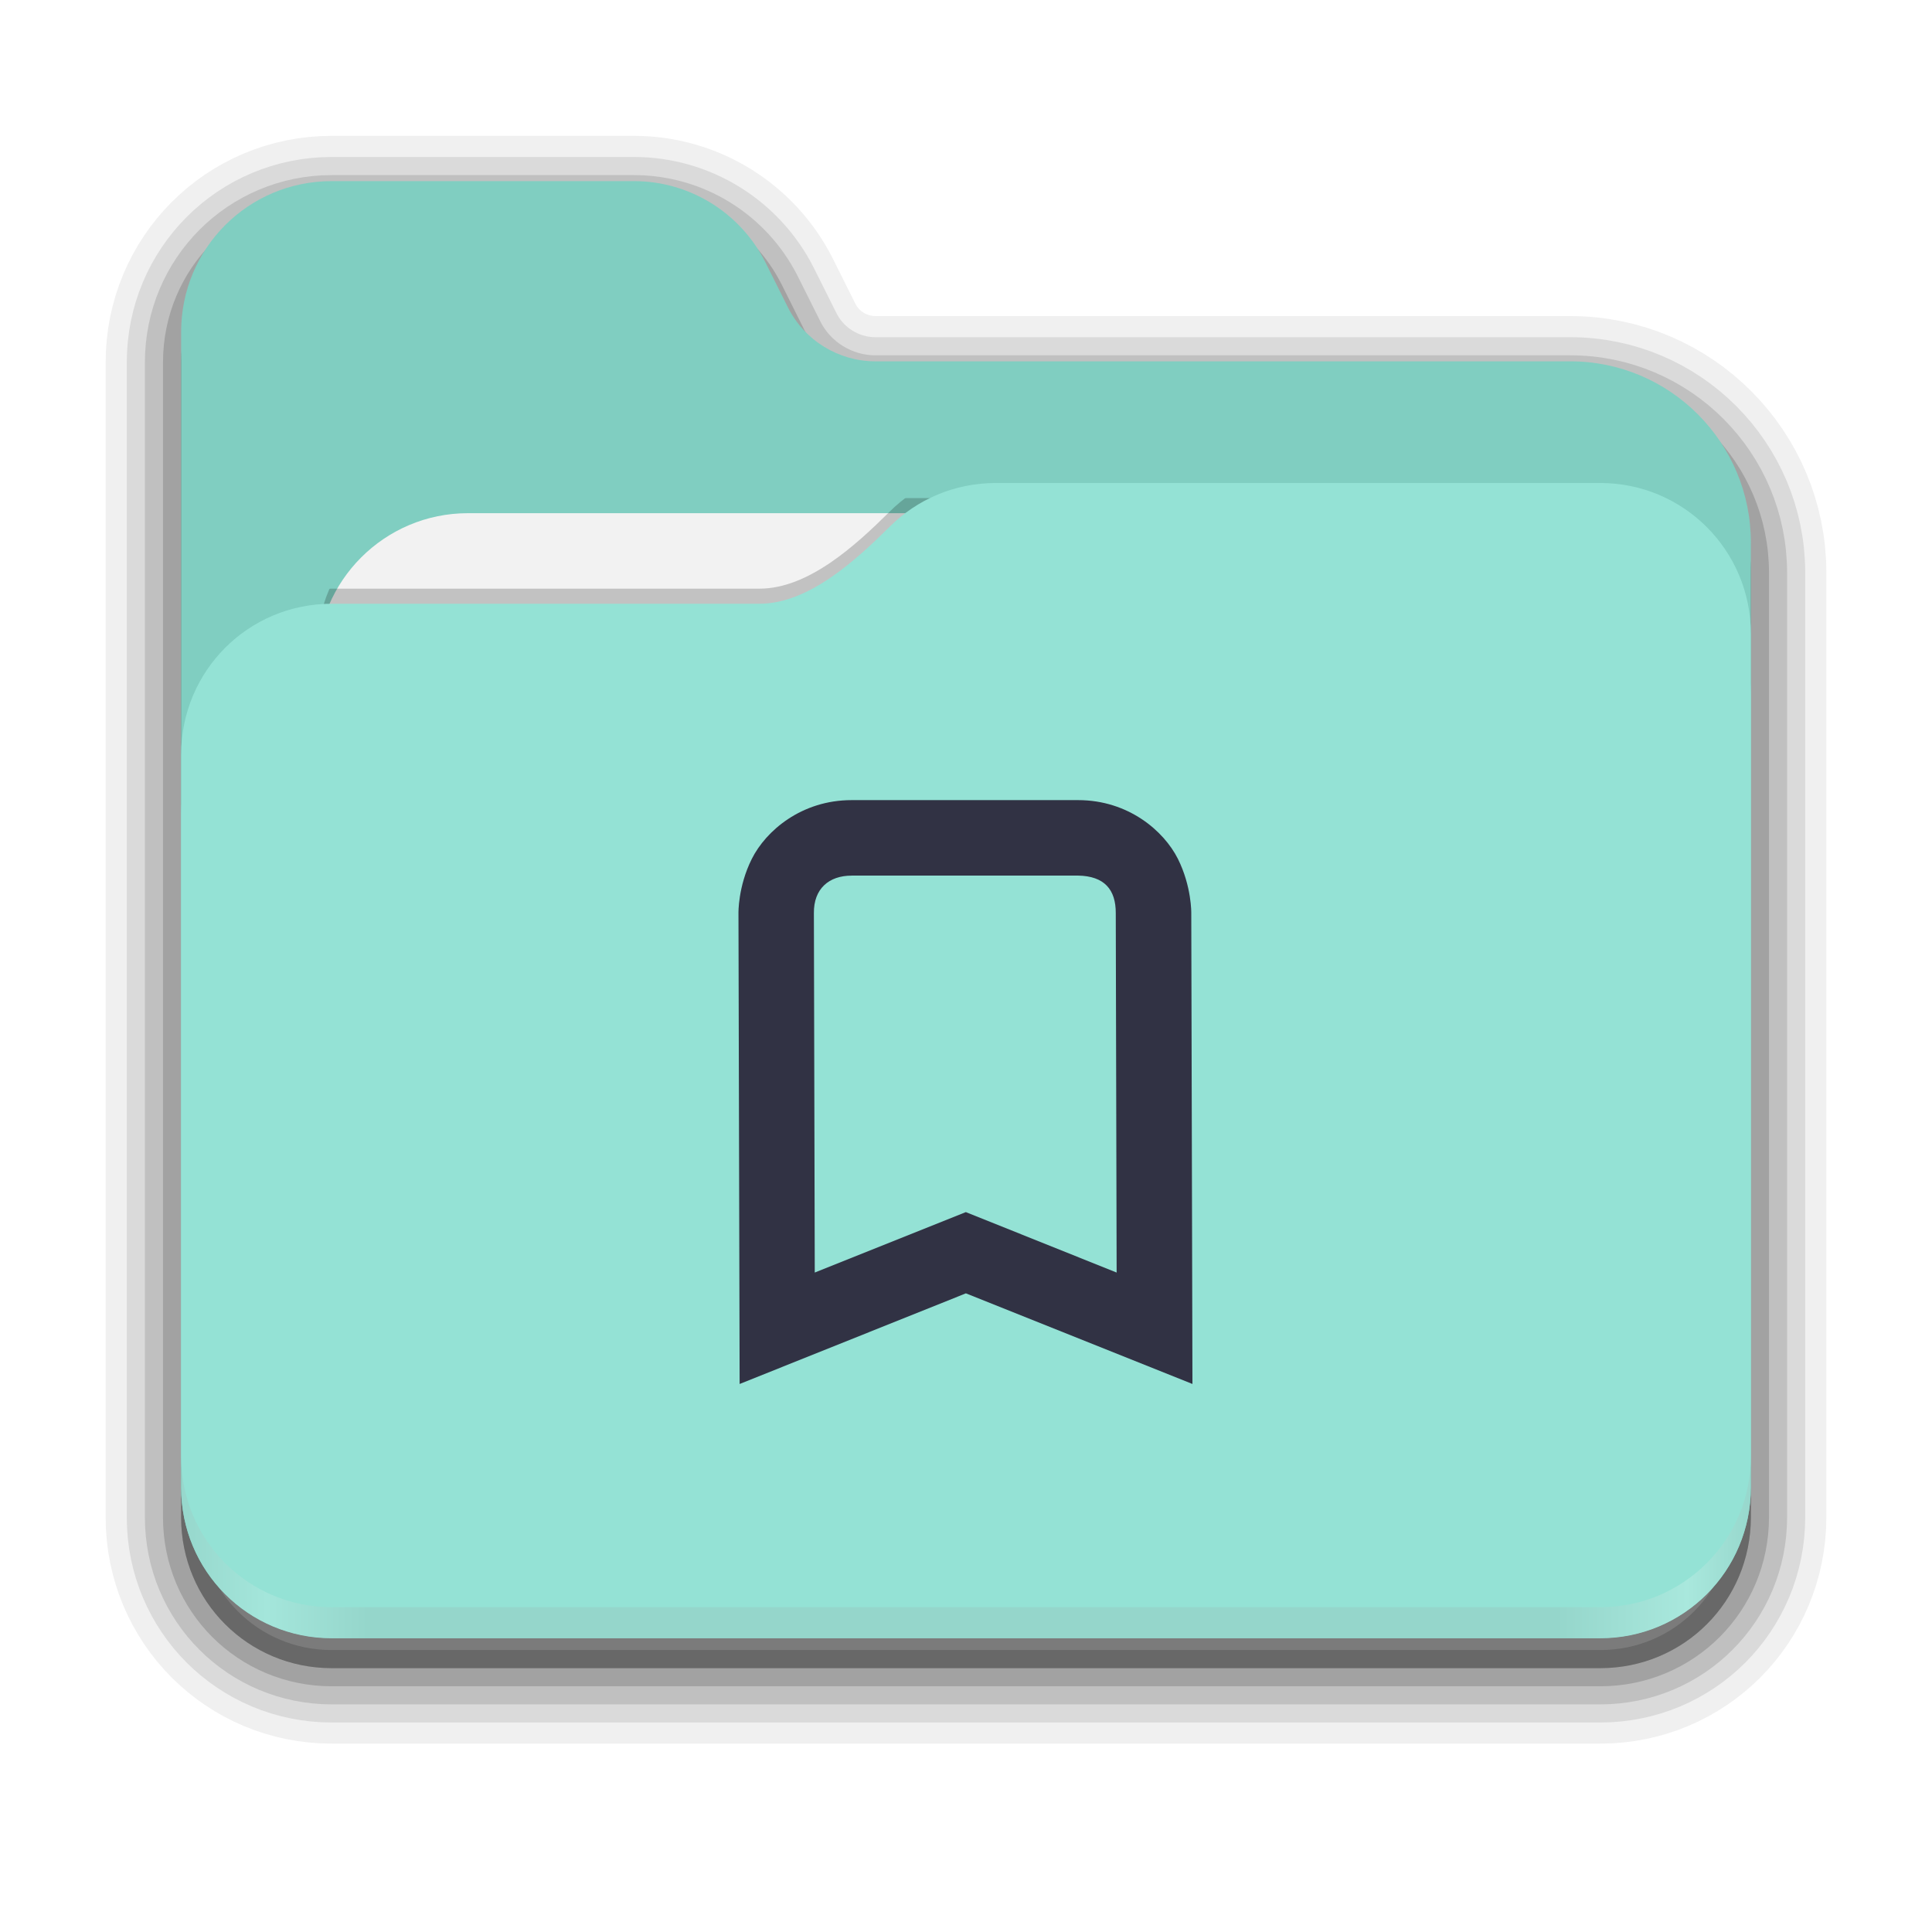
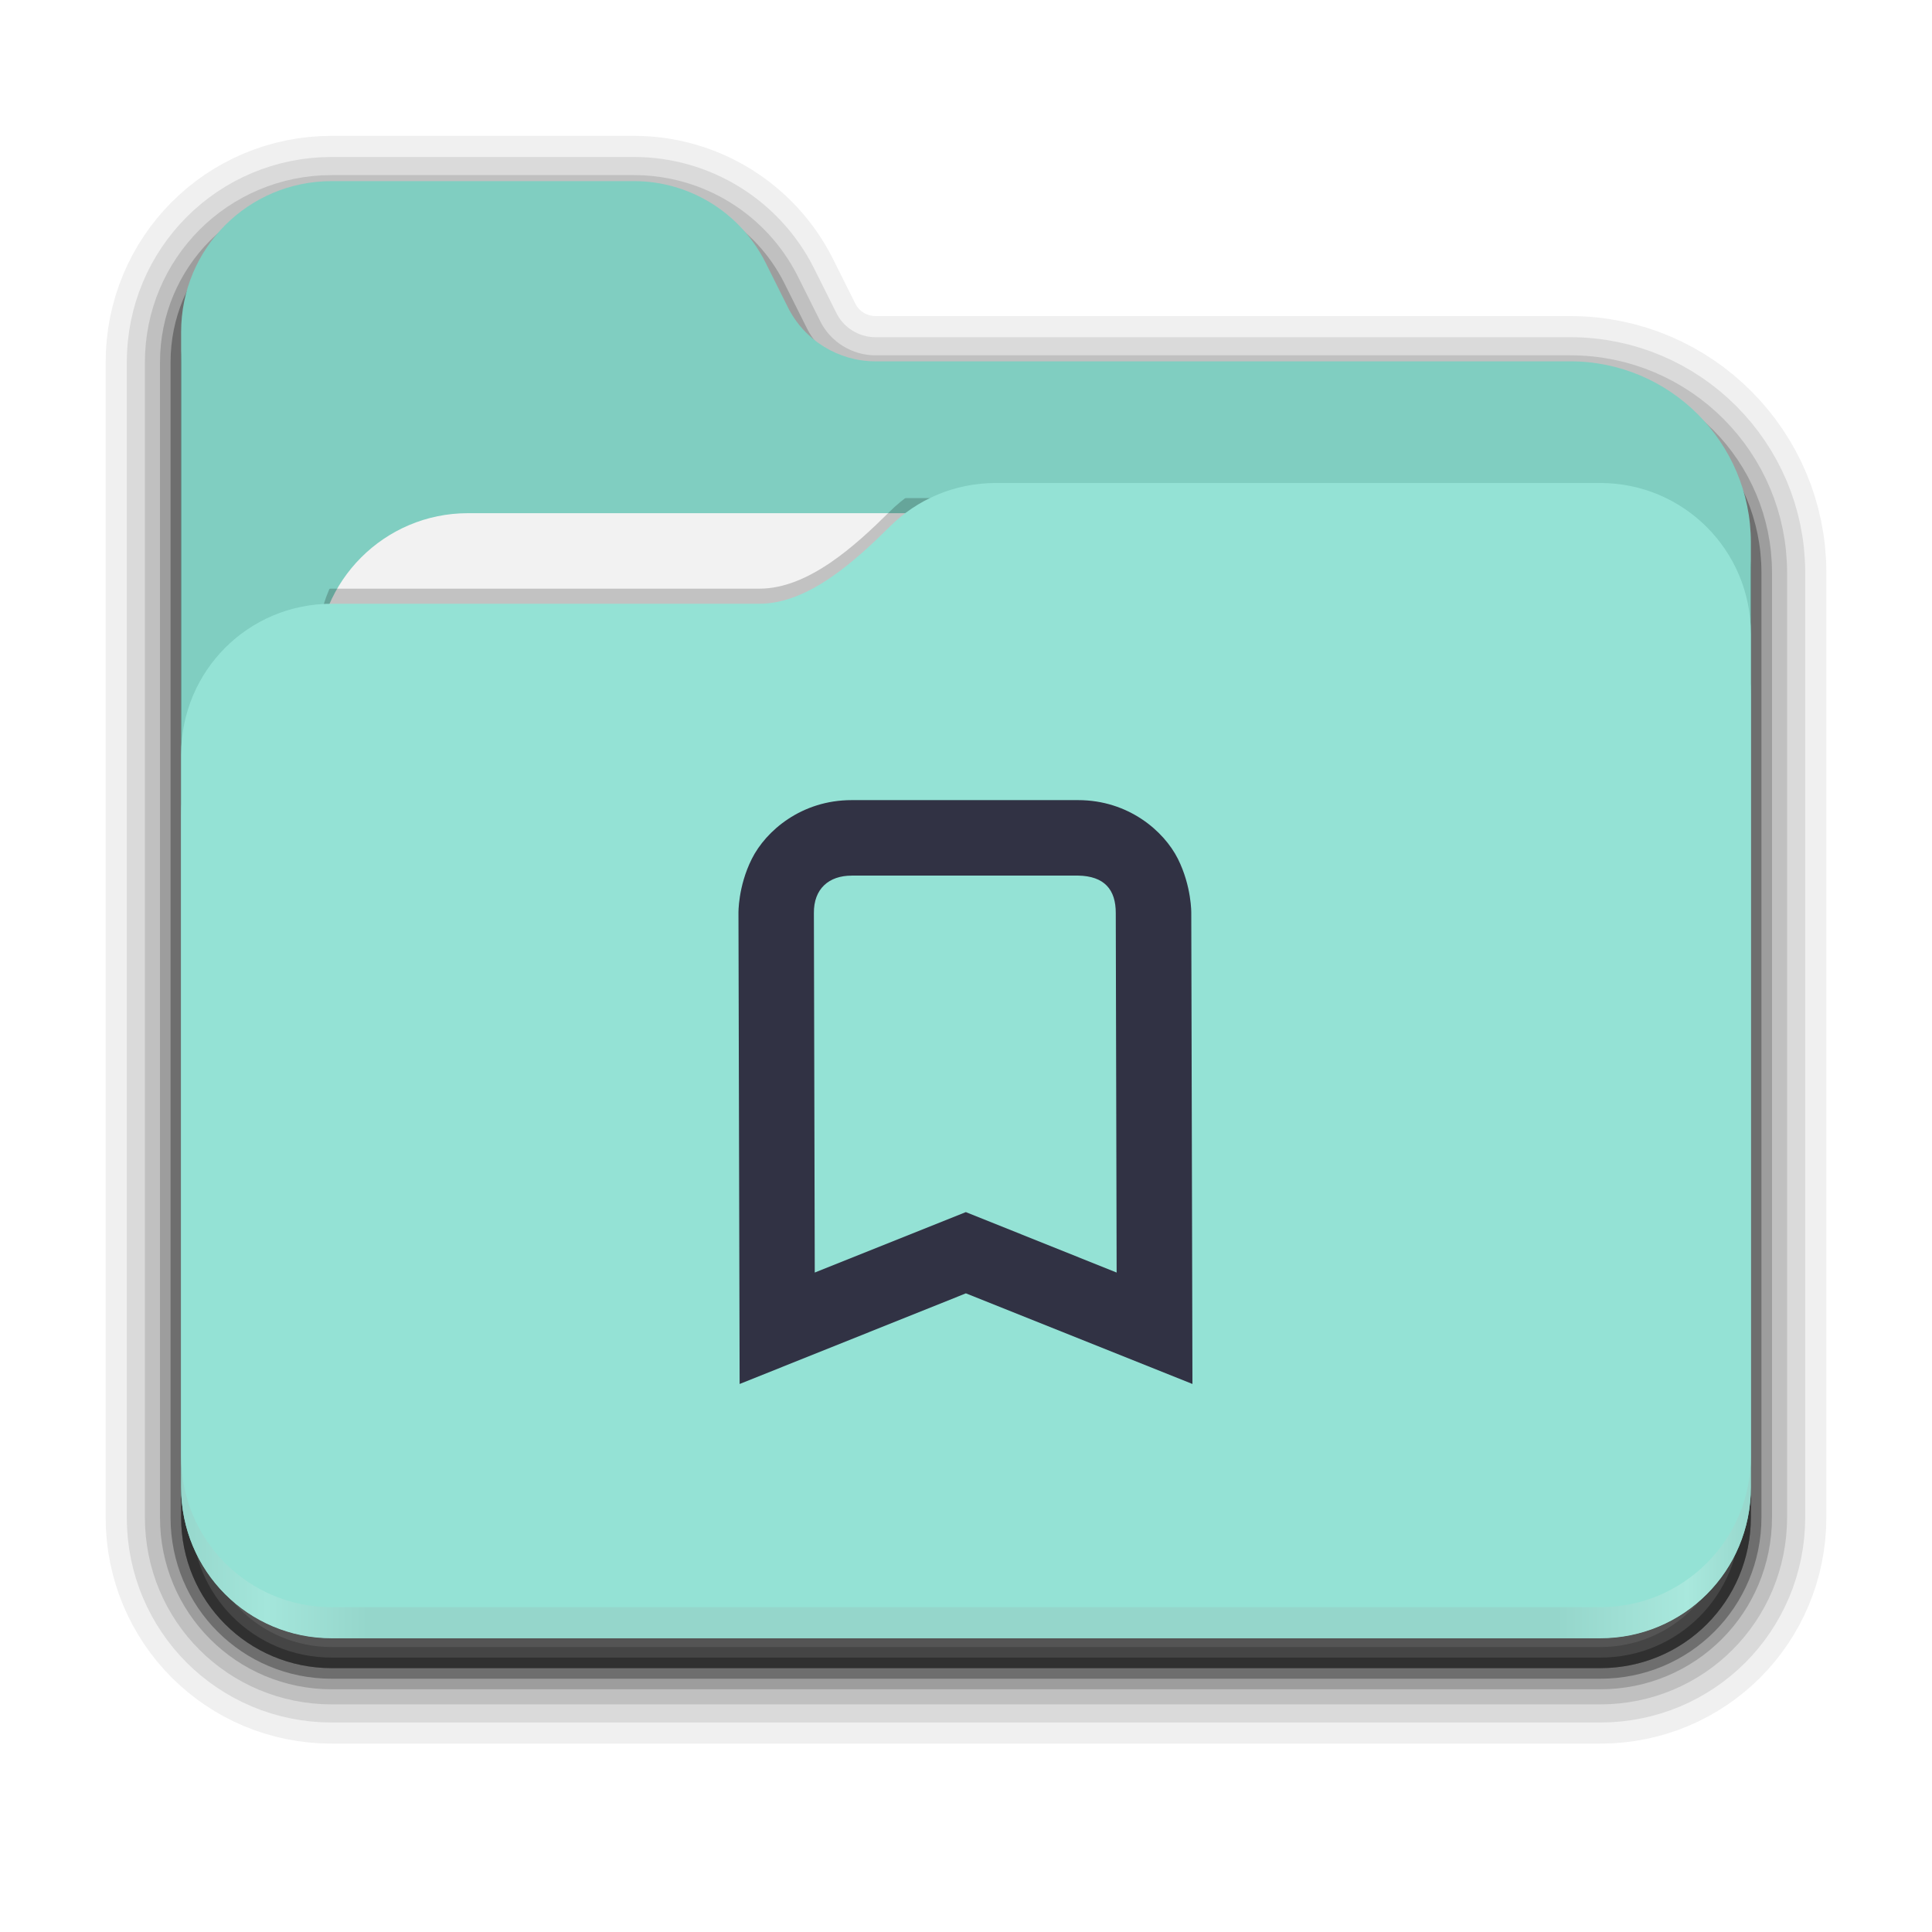
<svg xmlns="http://www.w3.org/2000/svg" version="1.2" viewBox="0 0 64 64" width="128" height="128">
  <defs>
    <clipPath clipPathUnits="userSpaceOnUse" id="cp1">
      <path d="m15.5 16.5h33c2.76 0 5 2.24 5 5v15c0 2.76-2.24 5-5 5h-33c-2.76 0-5-2.24-5-5v-15c0-2.76 2.24-5 5-5z" />
    </clipPath>
    <linearGradient id="g1" x2="1" gradientUnits="userSpaceOnUse" gradientTransform="matrix(52,0,0,36.265,6,56)">
      <stop offset="0" stop-color="#95d6cb" />
      <stop offset=".058" stop-color="#a4e6db" />
      <stop offset=".122" stop-color="#95d6cb" />
      <stop offset=".873" stop-color="#95d6cb" />
      <stop offset=".956" stop-color="#a9e8dd" />
      <stop offset="1" stop-color="#95d6cb" />
    </linearGradient>
  </defs>
  <style>
		.s0 { fill: #80cec1 } 
		.s1 { fill: #f2f2f2 } 
		.s2 { opacity: .2;fill: #000000 } 
		.s3 { fill: url(#g1) } 
		.s4 { fill: #94e2d5 } 
	</style>
  <g fill="#000000" stroke="#000000" transform="translate(0 1)" stroke-linejoin="round">
    <path d="m10.99 6c-2.77 0-4.99 2.23-4.99 5v38.27c0 2.77 2.22 4.99 4.99 4.99h42.02c2.77 0 4.99-2.22 4.99-5v-31.29c0-3.31-2.68-6-5.98-6h-23.02c-1.22 0-2.35-0.69-2.9-1.79l-0.75-1.5c-0.83-1.64-2.51-2.68-4.35-2.68z" stroke-width="5" fill-opacity="0.06" stroke-opacity="0.06" />
    <path d="m10.99 6c-2.77 0-4.99 2.23-4.99 5v38.27c0 2.77 2.22 4.99 4.99 4.99h42.02c2.77 0 4.99-2.22 4.99-5v-31.29c0-3.31-2.68-6-5.98-6h-23.02c-1.22 0-2.35-0.69-2.9-1.79l-0.75-1.5c-0.83-1.64-2.51-2.68-4.35-2.68z" stroke-width="3.6" fill-opacity="0.09" stroke-opacity="0.09" />
    <path d="m10.99 6c-2.77 0-4.99 2.23-4.99 5v38.27c0 2.77 2.22 4.99 4.99 4.99h42.02c2.77 0 4.99-2.22 4.99-5v-31.29c0-3.31-2.68-6-5.98-6h-23.02c-1.22 0-2.35-0.69-2.9-1.79l-0.75-1.5c-0.83-1.64-2.51-2.68-4.35-2.68z" stroke-width="2.4" fill-opacity="0.12" stroke-opacity="0.12" />
-     <path d="m10.99 6c-2.77 0-4.99 2.23-4.99 5v38.27c0 2.77 2.22 4.99 4.99 4.99h42.02c2.77 0 4.99-2.22 4.99-5v-31.29c0-3.31-2.68-6-5.98-6h-23.02c-1.22 0-2.35-0.69-2.9-1.79l-0.75-1.5c-0.83-1.64-2.51-2.68-4.35-2.68z" stroke-width="1.2" fill-opacity="0.16" stroke-opacity="0.16" />
+     <path d="m10.99 6c-2.77 0-4.99 2.23-4.99 5v38.27c0 2.77 2.22 4.99 4.99 4.99h42.02c2.77 0 4.99-2.22 4.99-5v-31.29c0-3.31-2.68-6-5.98-6h-23.02c-1.22 0-2.35-0.69-2.9-1.79l-0.75-1.5c-0.83-1.64-2.51-2.68-4.35-2.68z" stroke-width="1.4" fill-opacity="0.18" stroke-opacity="0.18" />
+     <path d="m10.99 6c-2.77 0-4.99 2.23-4.99 5v38.27c0 2.77 2.22 4.99 4.99 4.99h42.02c2.77 0 4.99-2.22 4.99-5v-31.29c0-3.31-2.68-6-5.98-6h-23.02c-1.22 0-2.35-0.69-2.9-1.79l-0.75-1.5c-0.83-1.64-2.51-2.68-4.35-2.68z" stroke-width="0.7" fill-opacity="0.3" stroke-opacity="0.3" />
  </g>
  <path class="s0" d="m10.99 6c-2.77 0-4.99 2.23-4.99 5v38.27c0 2.77 2.22 4.99 4.99 4.99h42.02c2.77 0 4.99-2.22 4.99-5v-31.29c0-3.31-2.68-6-5.98-6h-23.02c-1.22 0-2.35-0.69-2.9-1.79l-0.75-1.5c-0.83-1.64-2.51-2.68-4.35-2.68z" />
  <path fill-rule="evenodd" class="s1" d="m15.5 17h33c2.76 0 5 2.24 5 5v15c0 2.76-2.24 5-5 5h-33c-2.76 0-5-2.24-5-5v-15c0-2.76 2.24-5 5-5z" />
  <g id="Clip-Path: Clip-Path" clip-path="url(#cp1)">
    <g id="Clip-Path">
      <path class="s2" d="m32.99 15.5c-1.38 0-2.62 0.55-3.52 1.45-1.13 1.12-2.69 2.55-4.31 2.55h-14.17c-2.77 0-4.99 2.23-4.99 5v23.24c0 2.77 2.22 5 4.99 5h42.02c2.76 0 4.99-2.23 4.99-5v-27.24c0-2.77-2.23-5-4.99-5z" />
    </g>
  </g>
  <path class="s3" d="m32.99 18c-1.38 0-2.62 0.55-3.52 1.45-1.13 1.12-2.69 2.55-4.31 2.55h-14.17c-2.77 0-4.99 2.23-4.99 5v22.27c0 2.77 2.22 5 4.99 5h42.02c2.76 0 4.99-2.23 4.99-5v-26.27c0-2.77-2.23-5-4.99-5z" />
  <path id="front" class="s4" d="m32.99 16c-1.38 0-2.62 0.55-3.52 1.45-1.13 1.12-2.69 2.55-4.31 2.55h-14.17c-2.77 0-4.99 2.23-4.99 5v23.24c0 2.77 2.22 5 4.99 5h42.02c2.76 0 4.99-2.23 4.99-5v-27.24c0-2.77-2.23-5-4.99-5z" />
  <g transform="translate(22,26.5) scale(1.25,1.25) translate(-0,-0)">
    <path d="m4.969 0.004c-1.332 0-2.273 0.816-2.644 1.555-0.371 0.738-0.355 1.445-0.355 1.445l0.031 12.473 5.996-2.402 6.004 2.402-0.031-12.477c0-0.004 0.012-0.707-0.355-1.441-0.371-0.738-1.312-1.555-2.644-1.555zm0 2h6c0.695 0.012 1.004 0.367 1 1l0.023 9.52-3.996-1.602-4.004 1.602-0.023-9.523c-0.008-0.648 0.398-0.996 1-0.996z" fill="#313244" />
  </g>
</svg>
